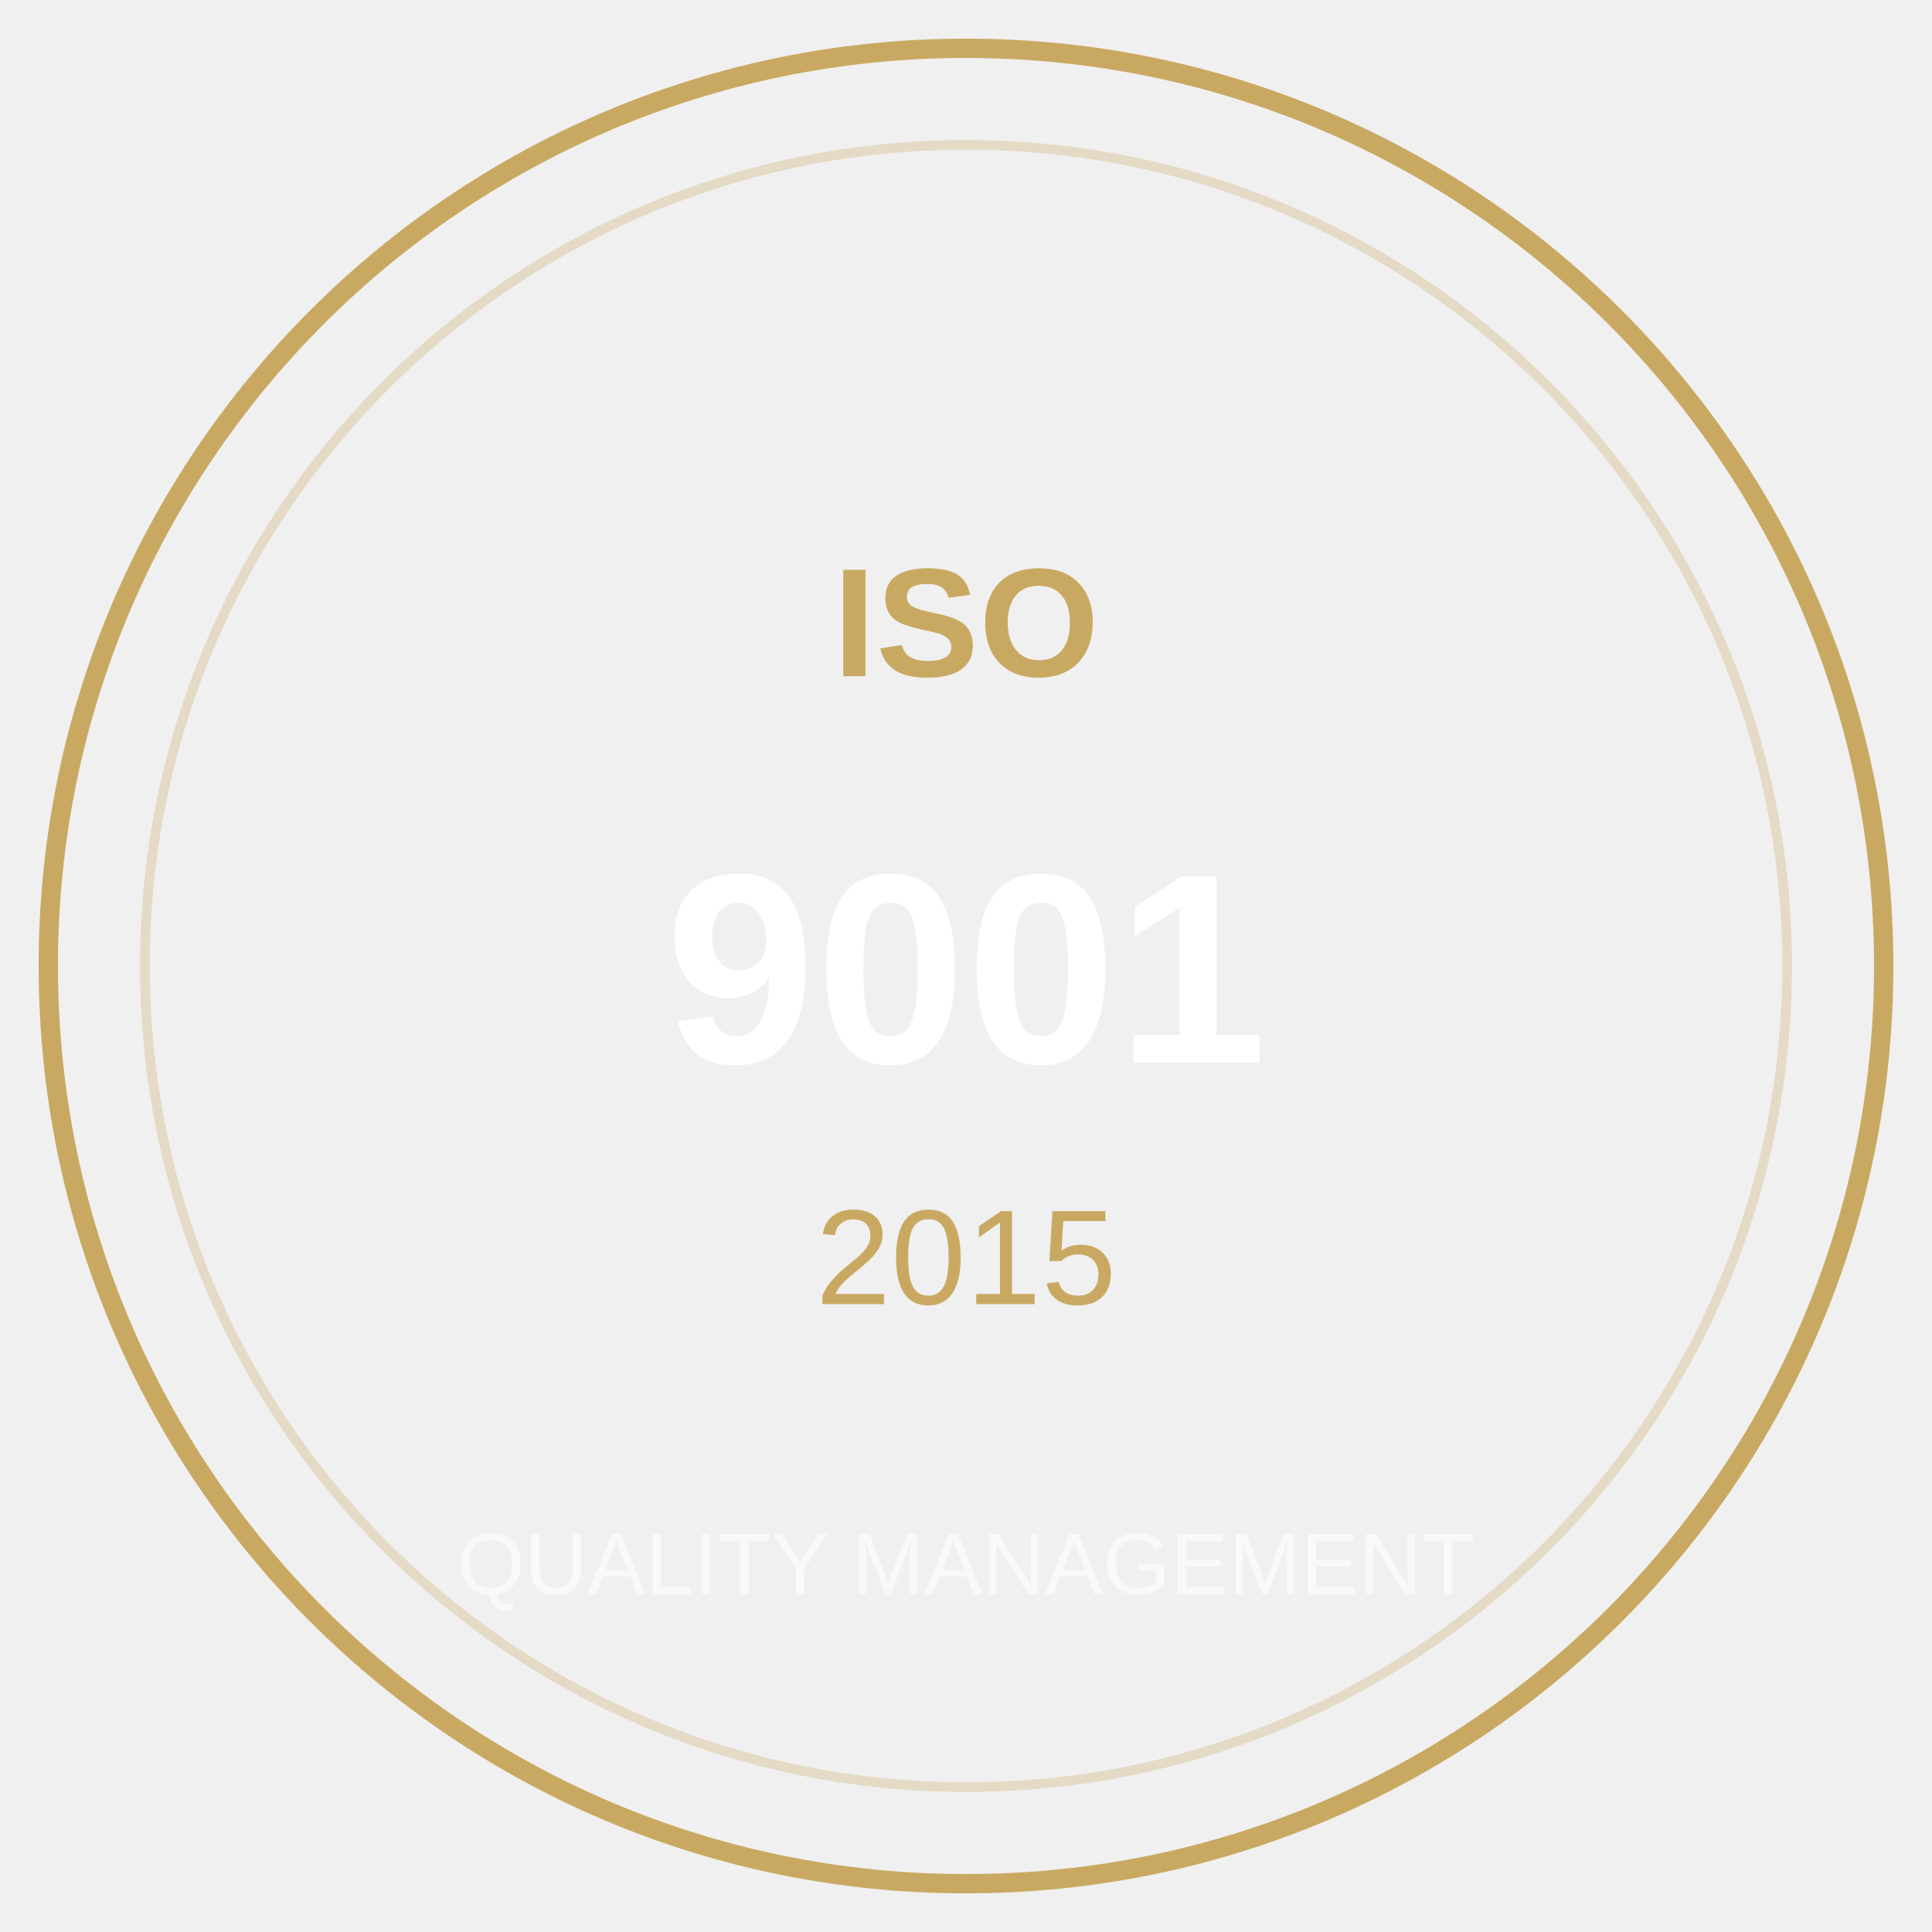
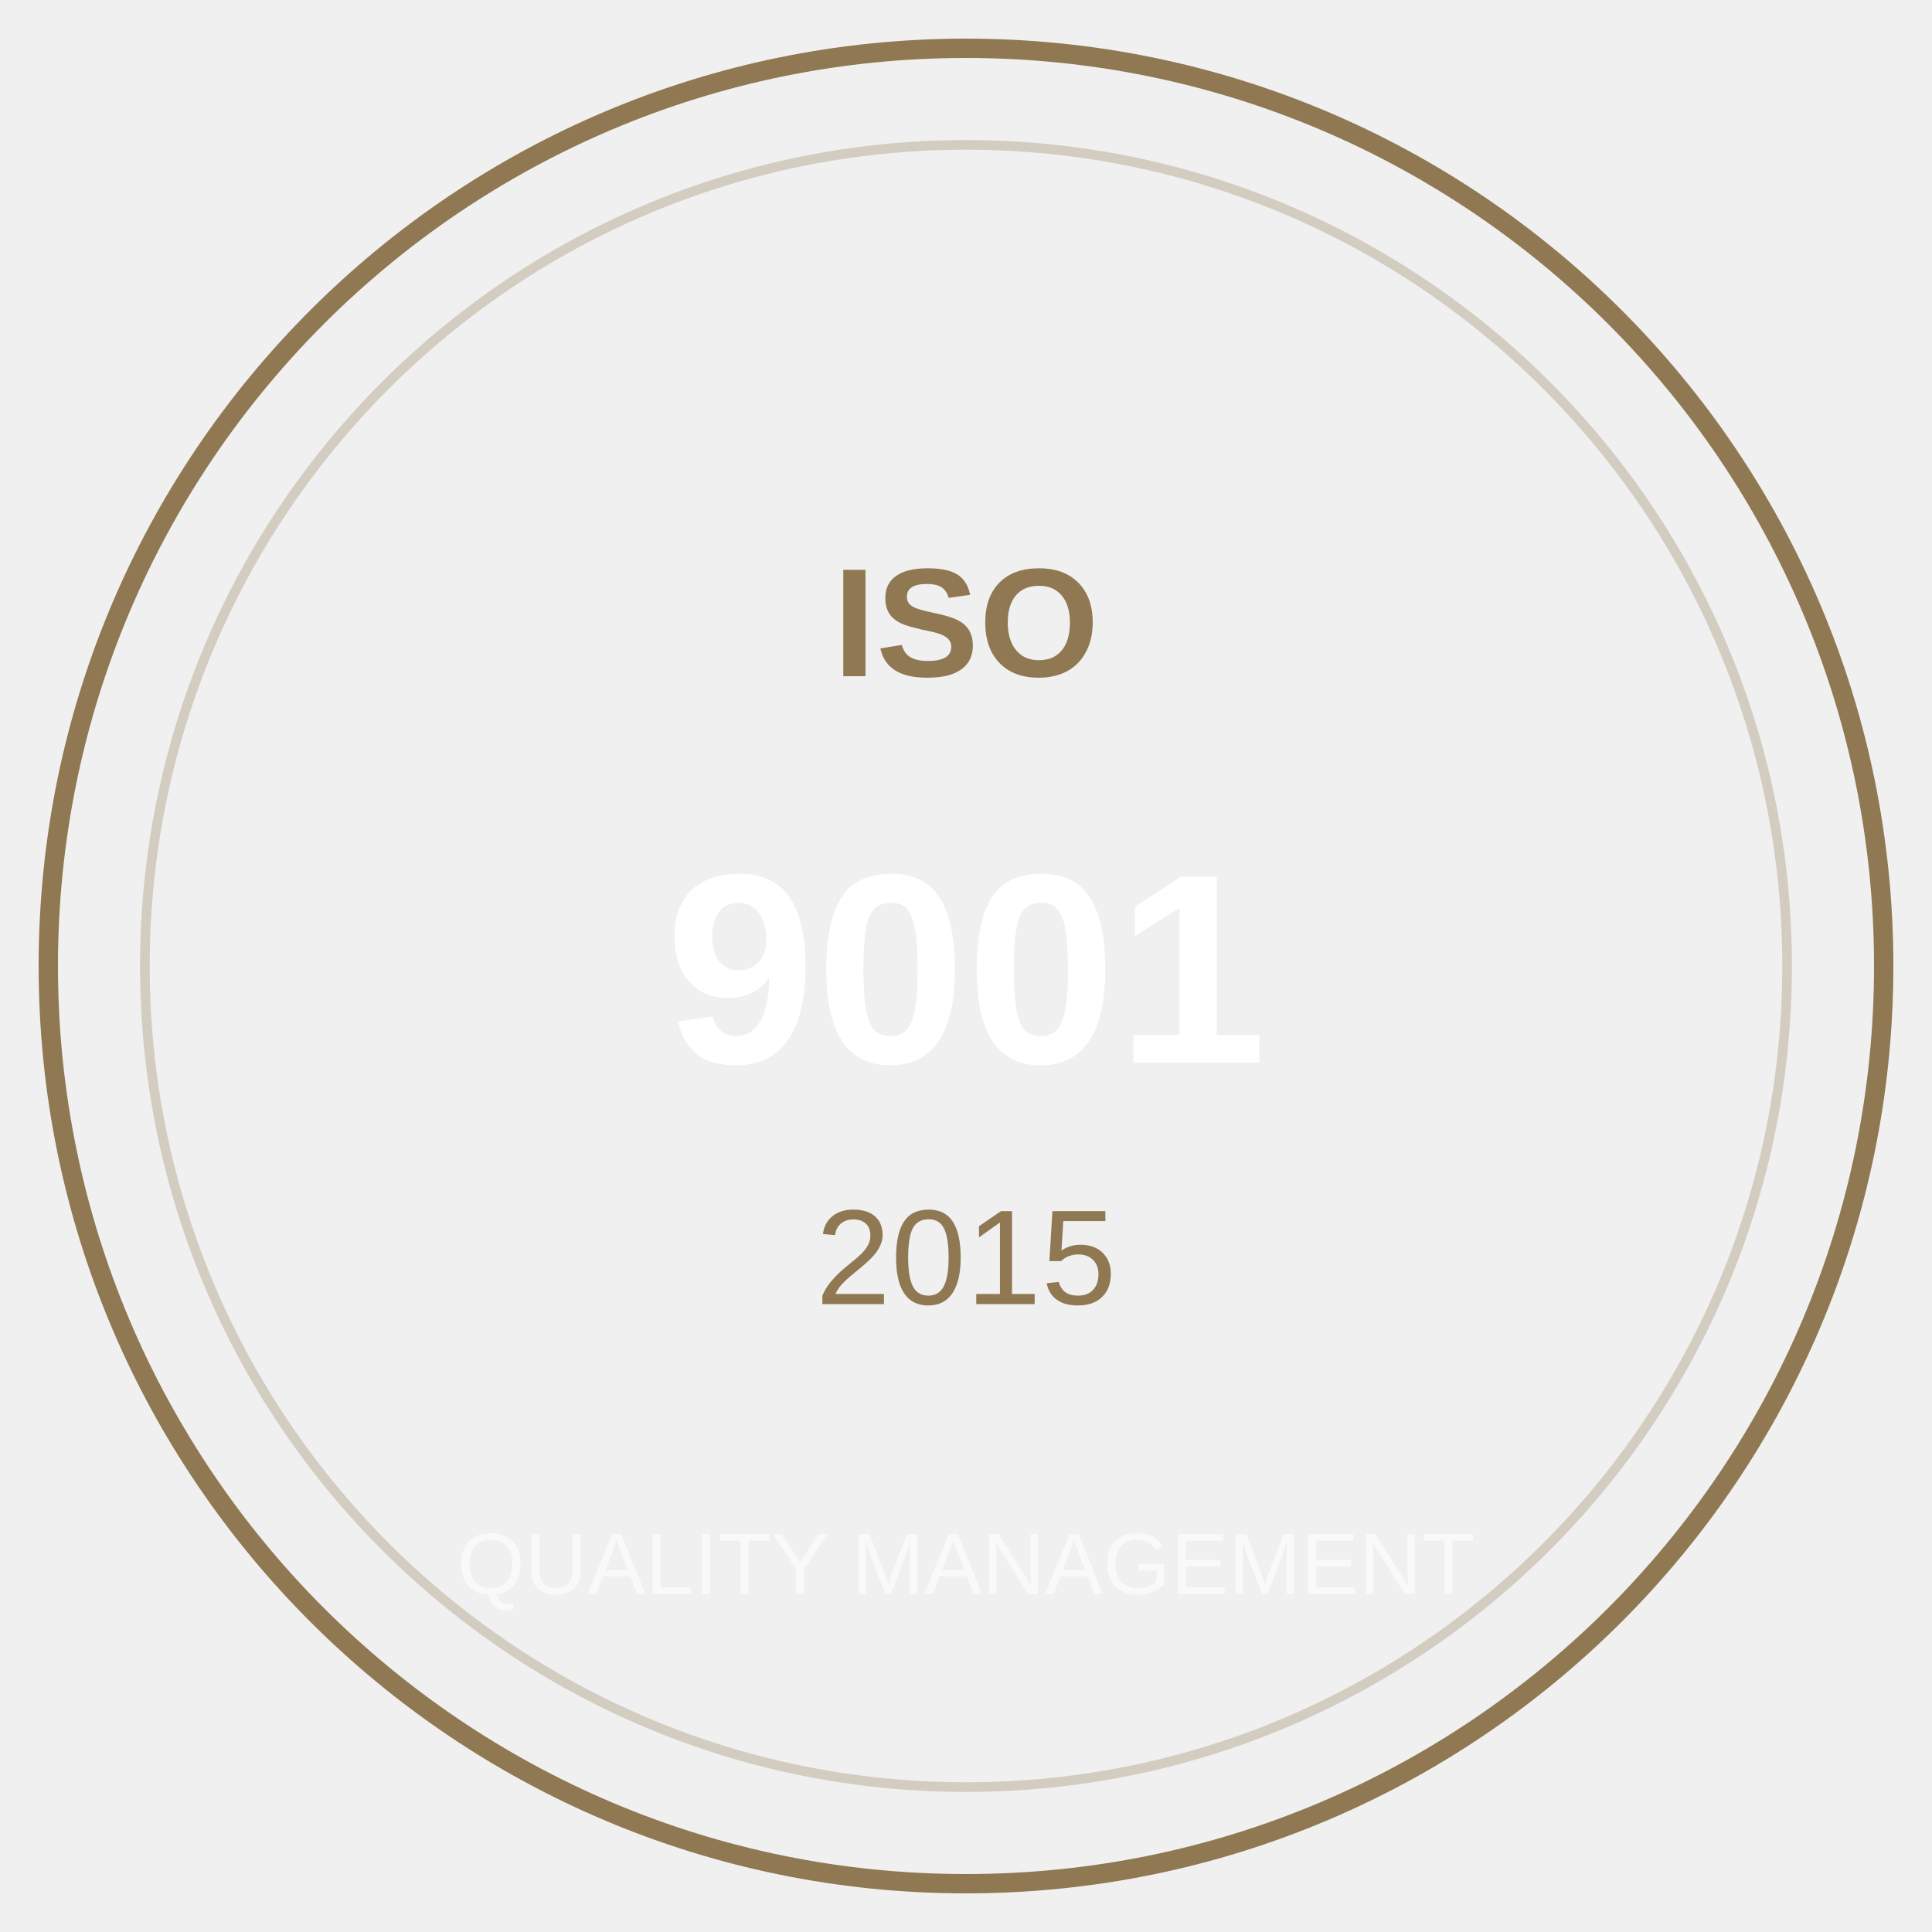
<svg xmlns="http://www.w3.org/2000/svg" viewBox="0 0 200 200" fill="none">
-   <circle cx="100" cy="100" r="95" stroke="#c9a962" stroke-width="2" fill="none" />
-   <circle cx="100" cy="100" r="85" stroke="#c9a962" stroke-width="1" fill="none" opacity="0.3" />
-   <text x="100" y="70" text-anchor="middle" fill="#c9a962" font-family="Arial, sans-serif" font-size="16" font-weight="bold">ISO</text>
+   <circle cx="100" cy="100" r="95" stroke="#8f7852" stroke-width="2" fill="none" />
+   <circle cx="100" cy="100" r="85" stroke="#8f7852" stroke-width="1" fill="none" opacity="0.3" />
+   <text x="100" y="70" text-anchor="middle" fill="#8f7852" font-family="Arial, sans-serif" font-size="16" font-weight="bold">ISO</text>
  <text x="100" y="110" text-anchor="middle" fill="white" font-family="Arial, sans-serif" font-size="28" font-weight="bold">9001</text>
-   <text x="100" y="135" text-anchor="middle" fill="#c9a962" font-family="Arial, sans-serif" font-size="14">2015</text>
+   <text x="100" y="135" text-anchor="middle" fill="#8f7852" font-family="Arial, sans-serif" font-size="14">2015</text>
  <text x="100" y="165" text-anchor="middle" fill="white" font-family="Arial, sans-serif" font-size="9" opacity="0.6">QUALITY MANAGEMENT</text>
</svg>
